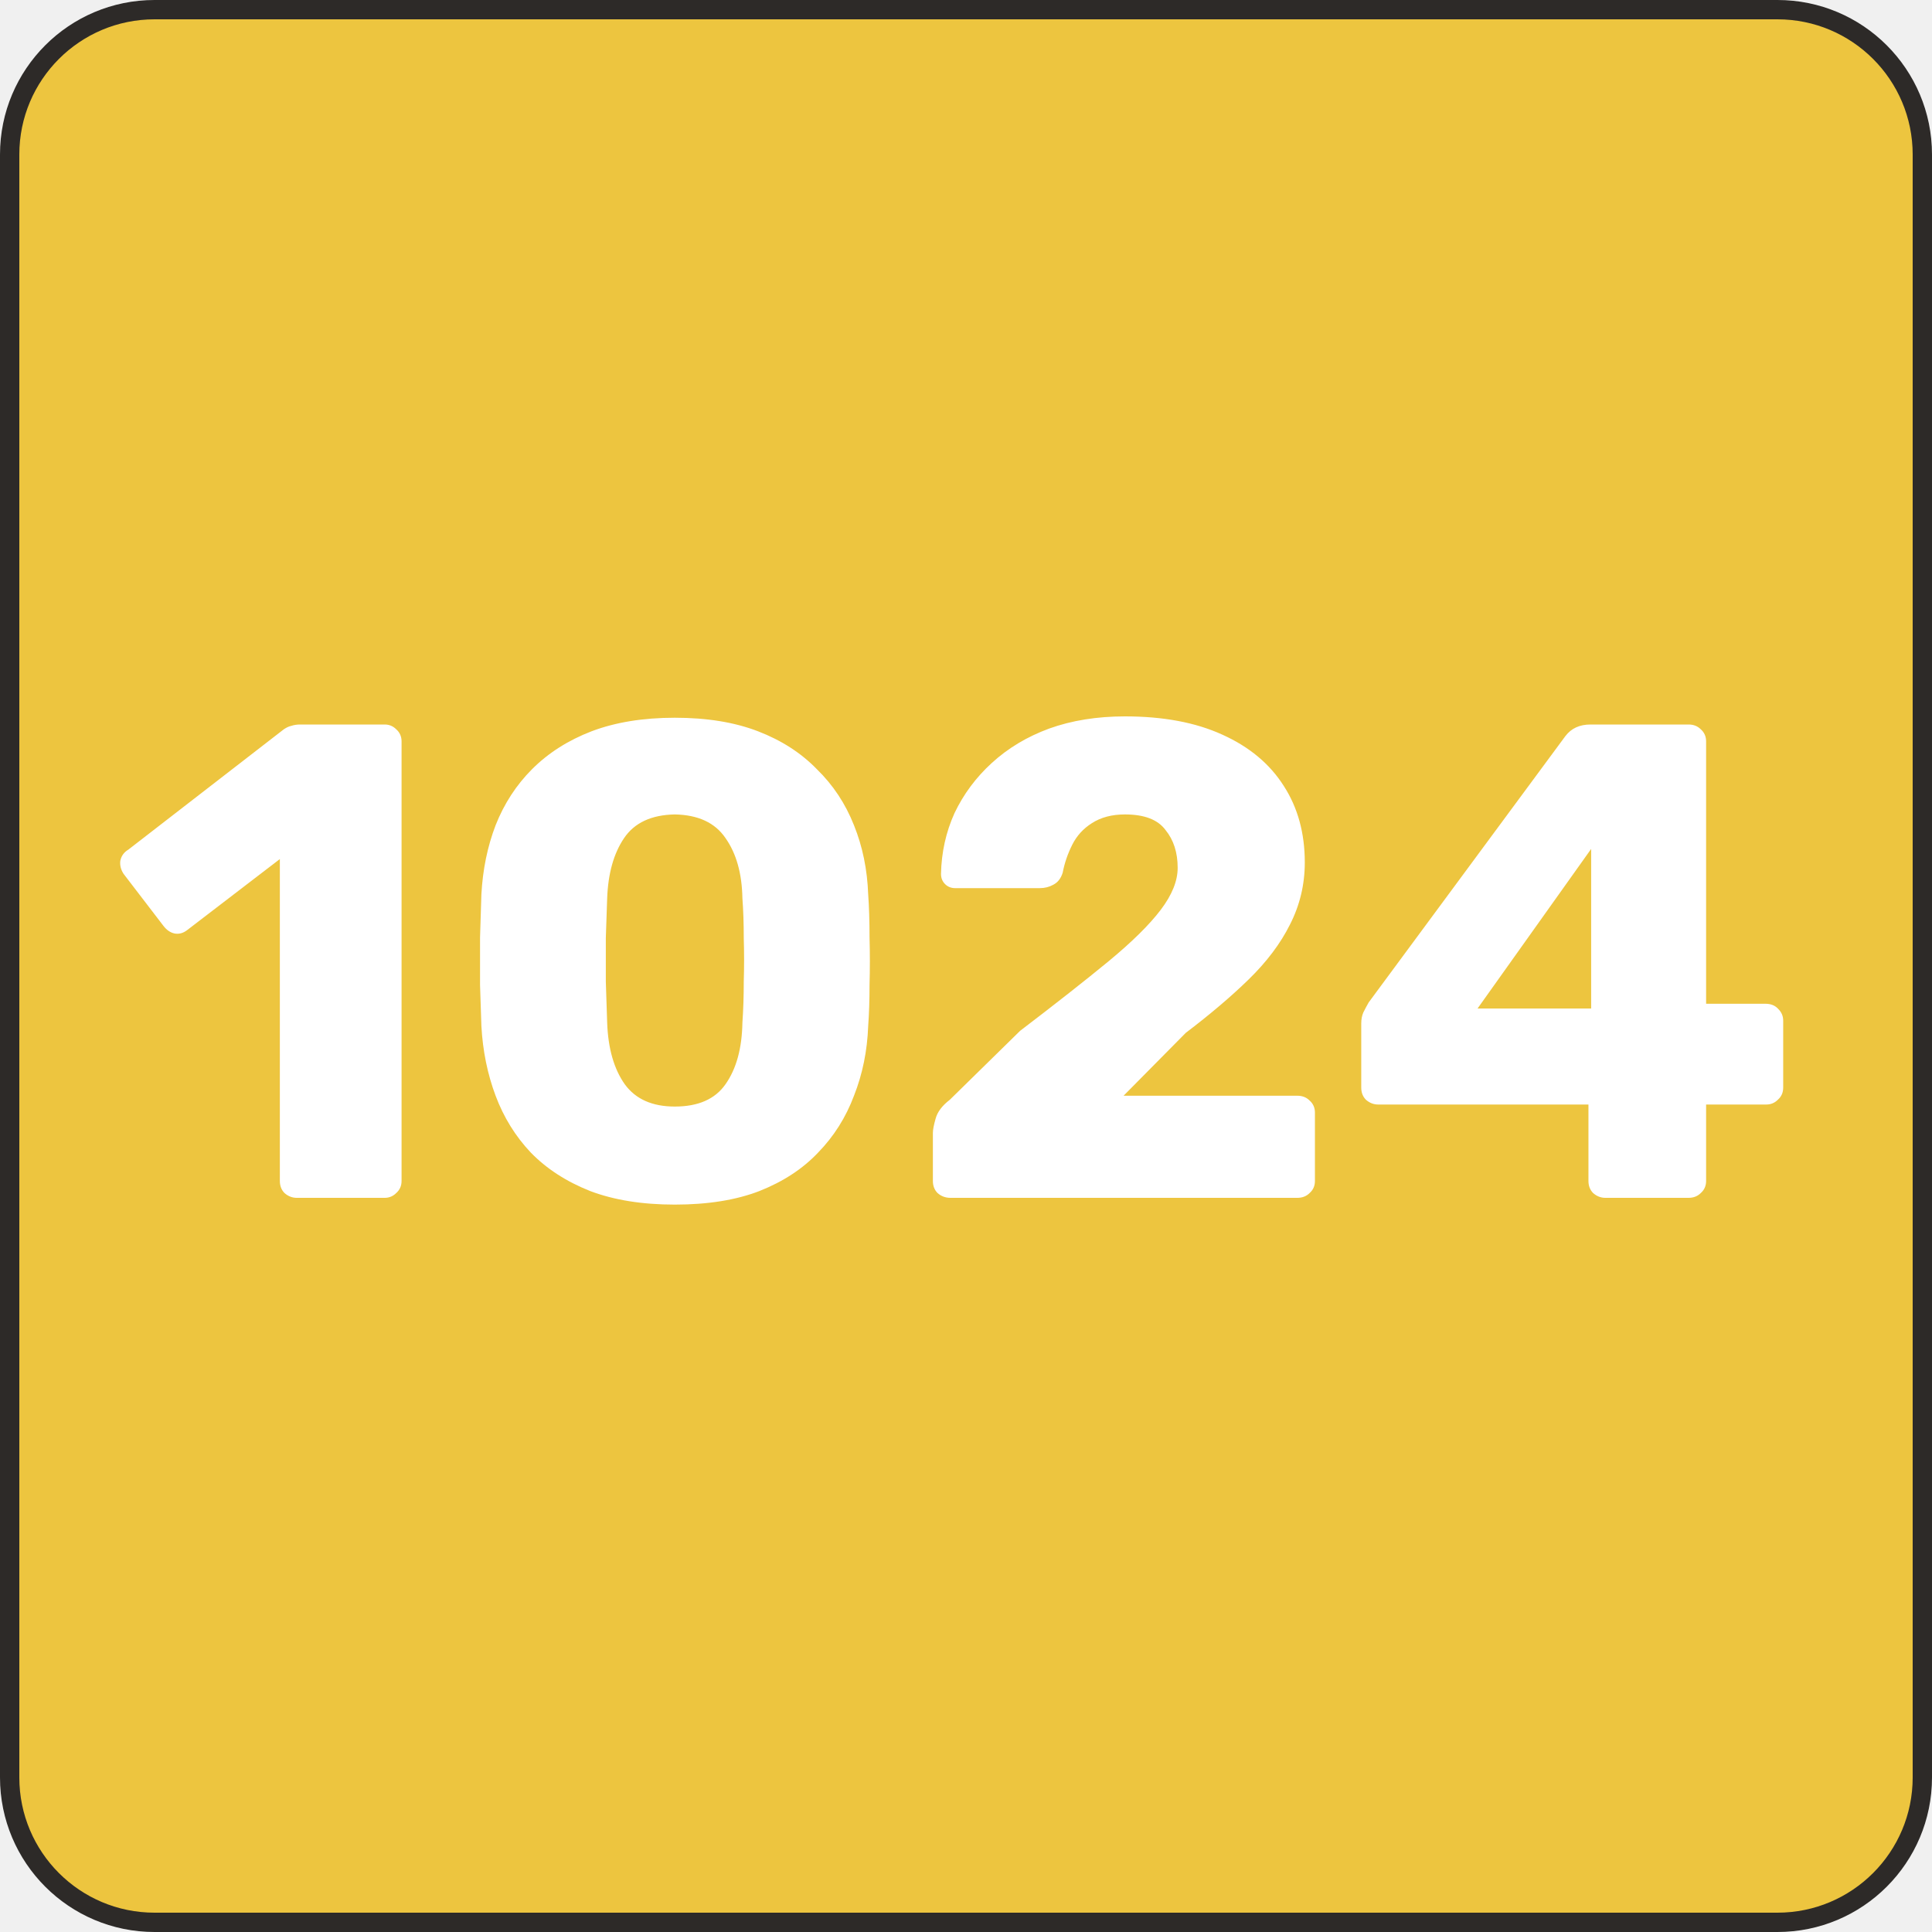
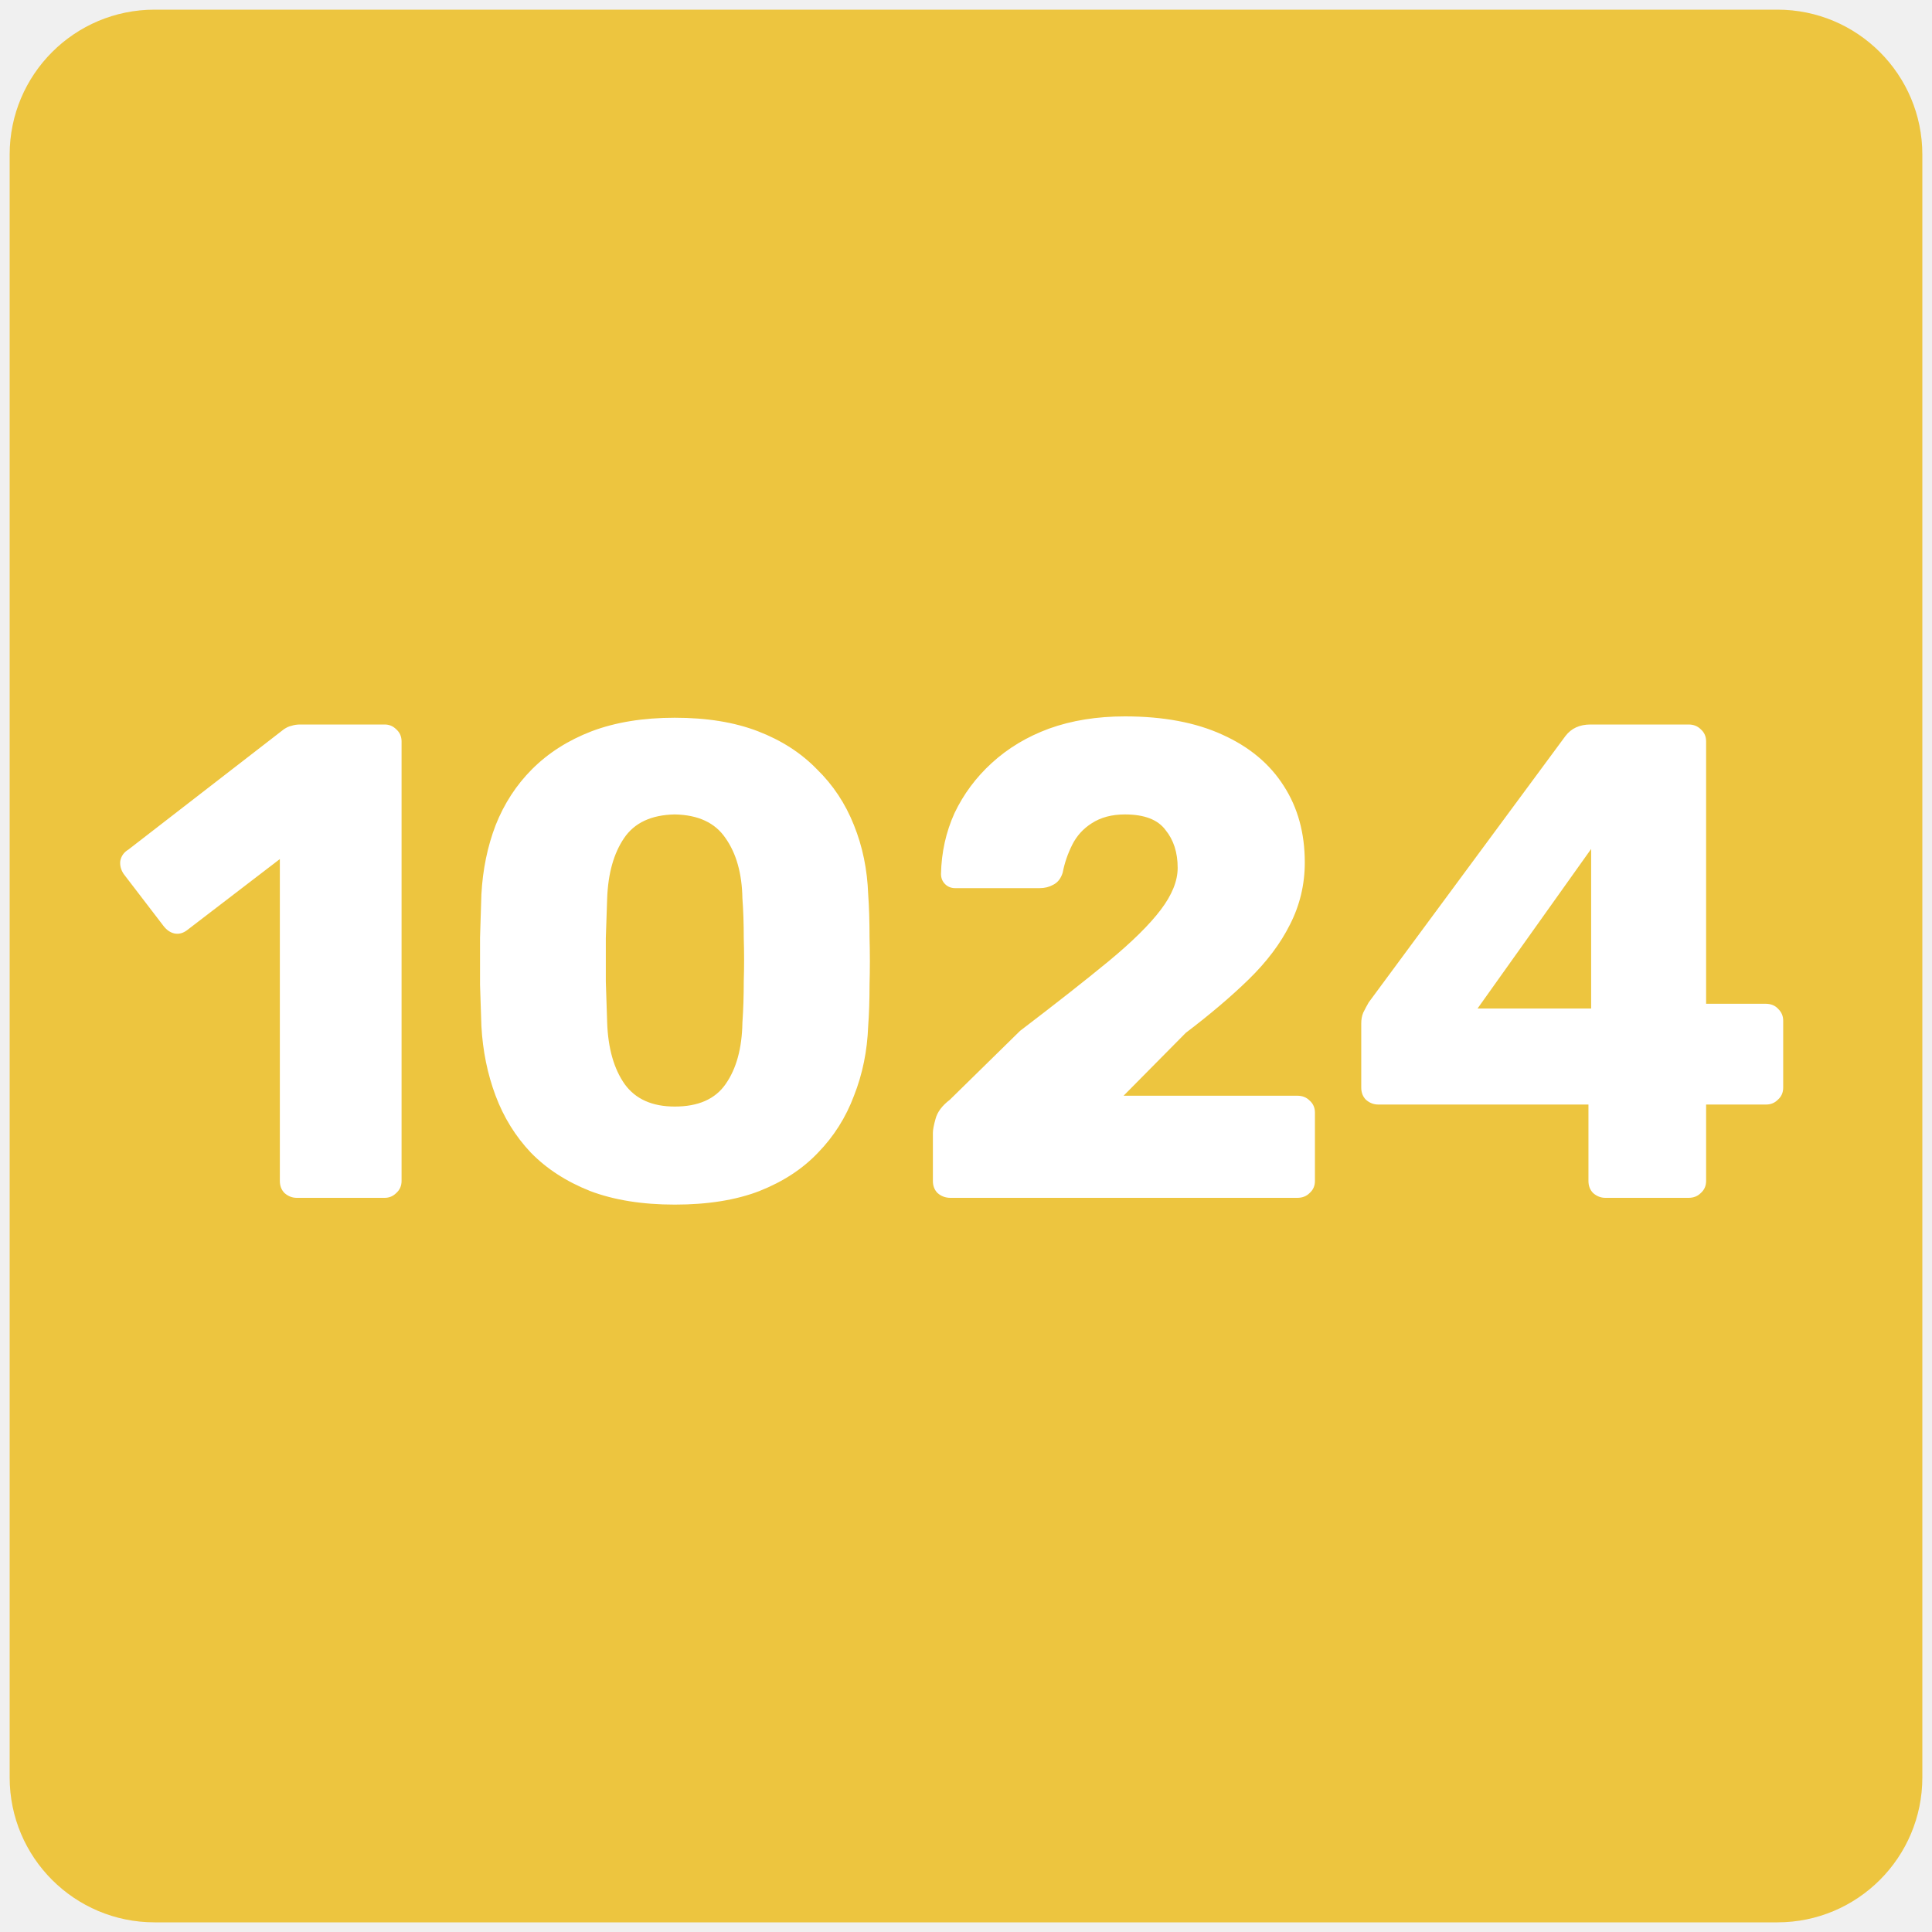
<svg xmlns="http://www.w3.org/2000/svg" width="100" height="100" viewBox="0 0 100 100" fill="none">
  <rect x="0.5" y="0.5" width="99" height="99" rx="7.5" fill="#EDC53F" />
-   <rect x="0.5" y="0.5" width="99" height="99" rx="7.5" stroke="#2D2A28" />
  <path d="M15.36 62C15.126 62 14.916 61.918 14.73 61.755C14.566 61.592 14.485 61.382 14.485 61.125V44.465L9.69 48.14C9.48 48.303 9.258 48.362 9.025 48.315C8.815 48.268 8.628 48.14 8.465 47.93L6.4 45.235C6.26 45.025 6.201 44.803 6.225 44.57C6.271 44.313 6.411 44.115 6.645 43.975L14.695 37.745C14.835 37.652 14.963 37.593 15.08 37.57C15.22 37.523 15.371 37.5 15.535 37.5H19.91C20.143 37.5 20.341 37.582 20.505 37.745C20.691 37.908 20.785 38.118 20.785 38.375V61.125C20.785 61.382 20.691 61.592 20.505 61.755C20.341 61.918 20.143 62 19.91 62H15.36ZM34.927 62.35C33.247 62.35 31.789 62.117 30.552 61.65C29.315 61.16 28.289 60.495 27.472 59.655C26.679 58.815 26.072 57.835 25.652 56.715C25.232 55.595 24.987 54.393 24.917 53.11C24.894 52.48 24.87 51.768 24.847 50.975C24.847 50.158 24.847 49.342 24.847 48.525C24.87 47.685 24.894 46.938 24.917 46.285C24.987 45.002 25.232 43.812 25.652 42.715C26.095 41.595 26.725 40.627 27.542 39.81C28.382 38.97 29.409 38.317 30.622 37.85C31.859 37.383 33.294 37.15 34.927 37.15C36.584 37.15 38.019 37.383 39.232 37.85C40.445 38.317 41.46 38.97 42.277 39.81C43.117 40.627 43.759 41.595 44.202 42.715C44.645 43.812 44.89 45.002 44.937 46.285C44.984 46.938 45.007 47.685 45.007 48.525C45.03 49.342 45.03 50.158 45.007 50.975C45.007 51.768 44.984 52.48 44.937 53.11C44.89 54.393 44.645 55.595 44.202 56.715C43.782 57.835 43.164 58.815 42.347 59.655C41.554 60.495 40.539 61.16 39.302 61.65C38.089 62.117 36.63 62.35 34.927 62.35ZM34.927 57.275C36.14 57.275 37.015 56.89 37.552 56.12C38.112 55.327 38.404 54.265 38.427 52.935C38.474 52.258 38.497 51.547 38.497 50.8C38.52 50.053 38.52 49.307 38.497 48.56C38.497 47.813 38.474 47.125 38.427 46.495C38.404 45.212 38.112 44.173 37.552 43.38C37.015 42.587 36.14 42.178 34.927 42.155C33.714 42.178 32.839 42.587 32.302 43.38C31.765 44.173 31.474 45.212 31.427 46.495C31.404 47.125 31.38 47.813 31.357 48.56C31.357 49.307 31.357 50.053 31.357 50.8C31.38 51.547 31.404 52.258 31.427 52.935C31.474 54.265 31.777 55.327 32.337 56.12C32.897 56.89 33.76 57.275 34.927 57.275ZM49.196 62C48.939 62 48.718 61.918 48.531 61.755C48.368 61.592 48.286 61.382 48.286 61.125V58.64C48.286 58.477 48.333 58.232 48.426 57.905C48.519 57.555 48.764 57.228 49.161 56.925L52.801 53.355C54.668 51.932 56.196 50.73 57.386 49.75C58.599 48.747 59.498 47.86 60.081 47.09C60.664 46.32 60.956 45.597 60.956 44.92C60.956 44.127 60.746 43.473 60.326 42.96C59.929 42.423 59.229 42.155 58.226 42.155C57.549 42.155 56.978 42.307 56.511 42.61C56.068 42.89 55.729 43.263 55.496 43.73C55.263 44.197 55.099 44.675 55.006 45.165C54.913 45.468 54.749 45.678 54.516 45.795C54.306 45.912 54.073 45.97 53.816 45.97H49.441C49.231 45.97 49.056 45.9 48.916 45.76C48.776 45.62 48.706 45.445 48.706 45.235C48.729 44.115 48.963 43.065 49.406 42.085C49.873 41.105 50.514 40.242 51.331 39.495C52.171 38.725 53.163 38.13 54.306 37.71C55.473 37.29 56.779 37.08 58.226 37.08C60.209 37.08 61.889 37.395 63.266 38.025C64.666 38.655 65.728 39.542 66.451 40.685C67.174 41.805 67.536 43.123 67.536 44.64C67.536 45.783 67.279 46.857 66.766 47.86C66.276 48.84 65.564 49.785 64.631 50.695C63.721 51.582 62.636 52.503 61.376 53.46L58.156 56.715H67.151C67.408 56.715 67.618 56.797 67.781 56.96C67.968 57.123 68.061 57.333 68.061 57.59V61.125C68.061 61.382 67.968 61.592 67.781 61.755C67.618 61.918 67.408 62 67.151 62H49.196ZM83.093 62C82.86 62 82.65 61.918 82.463 61.755C82.3 61.592 82.218 61.382 82.218 61.125V57.17H71.333C71.1 57.17 70.89 57.088 70.703 56.925C70.54 56.762 70.458 56.552 70.458 56.295V52.97C70.458 52.76 70.493 52.573 70.563 52.41C70.656 52.223 70.75 52.048 70.843 51.885L81.028 38.095C81.331 37.698 81.763 37.5 82.323 37.5H87.398C87.655 37.5 87.865 37.582 88.028 37.745C88.215 37.908 88.308 38.118 88.308 38.375V51.955H91.388C91.668 51.955 91.89 52.048 92.053 52.235C92.216 52.398 92.298 52.597 92.298 52.83V56.295C92.298 56.552 92.205 56.762 92.018 56.925C91.855 57.088 91.656 57.17 91.423 57.17H88.308V61.125C88.308 61.382 88.215 61.592 88.028 61.755C87.865 61.918 87.655 62 87.398 62H83.093ZM76.478 52.2H82.358V43.94L76.478 52.2Z" fill="white" />
</svg>
